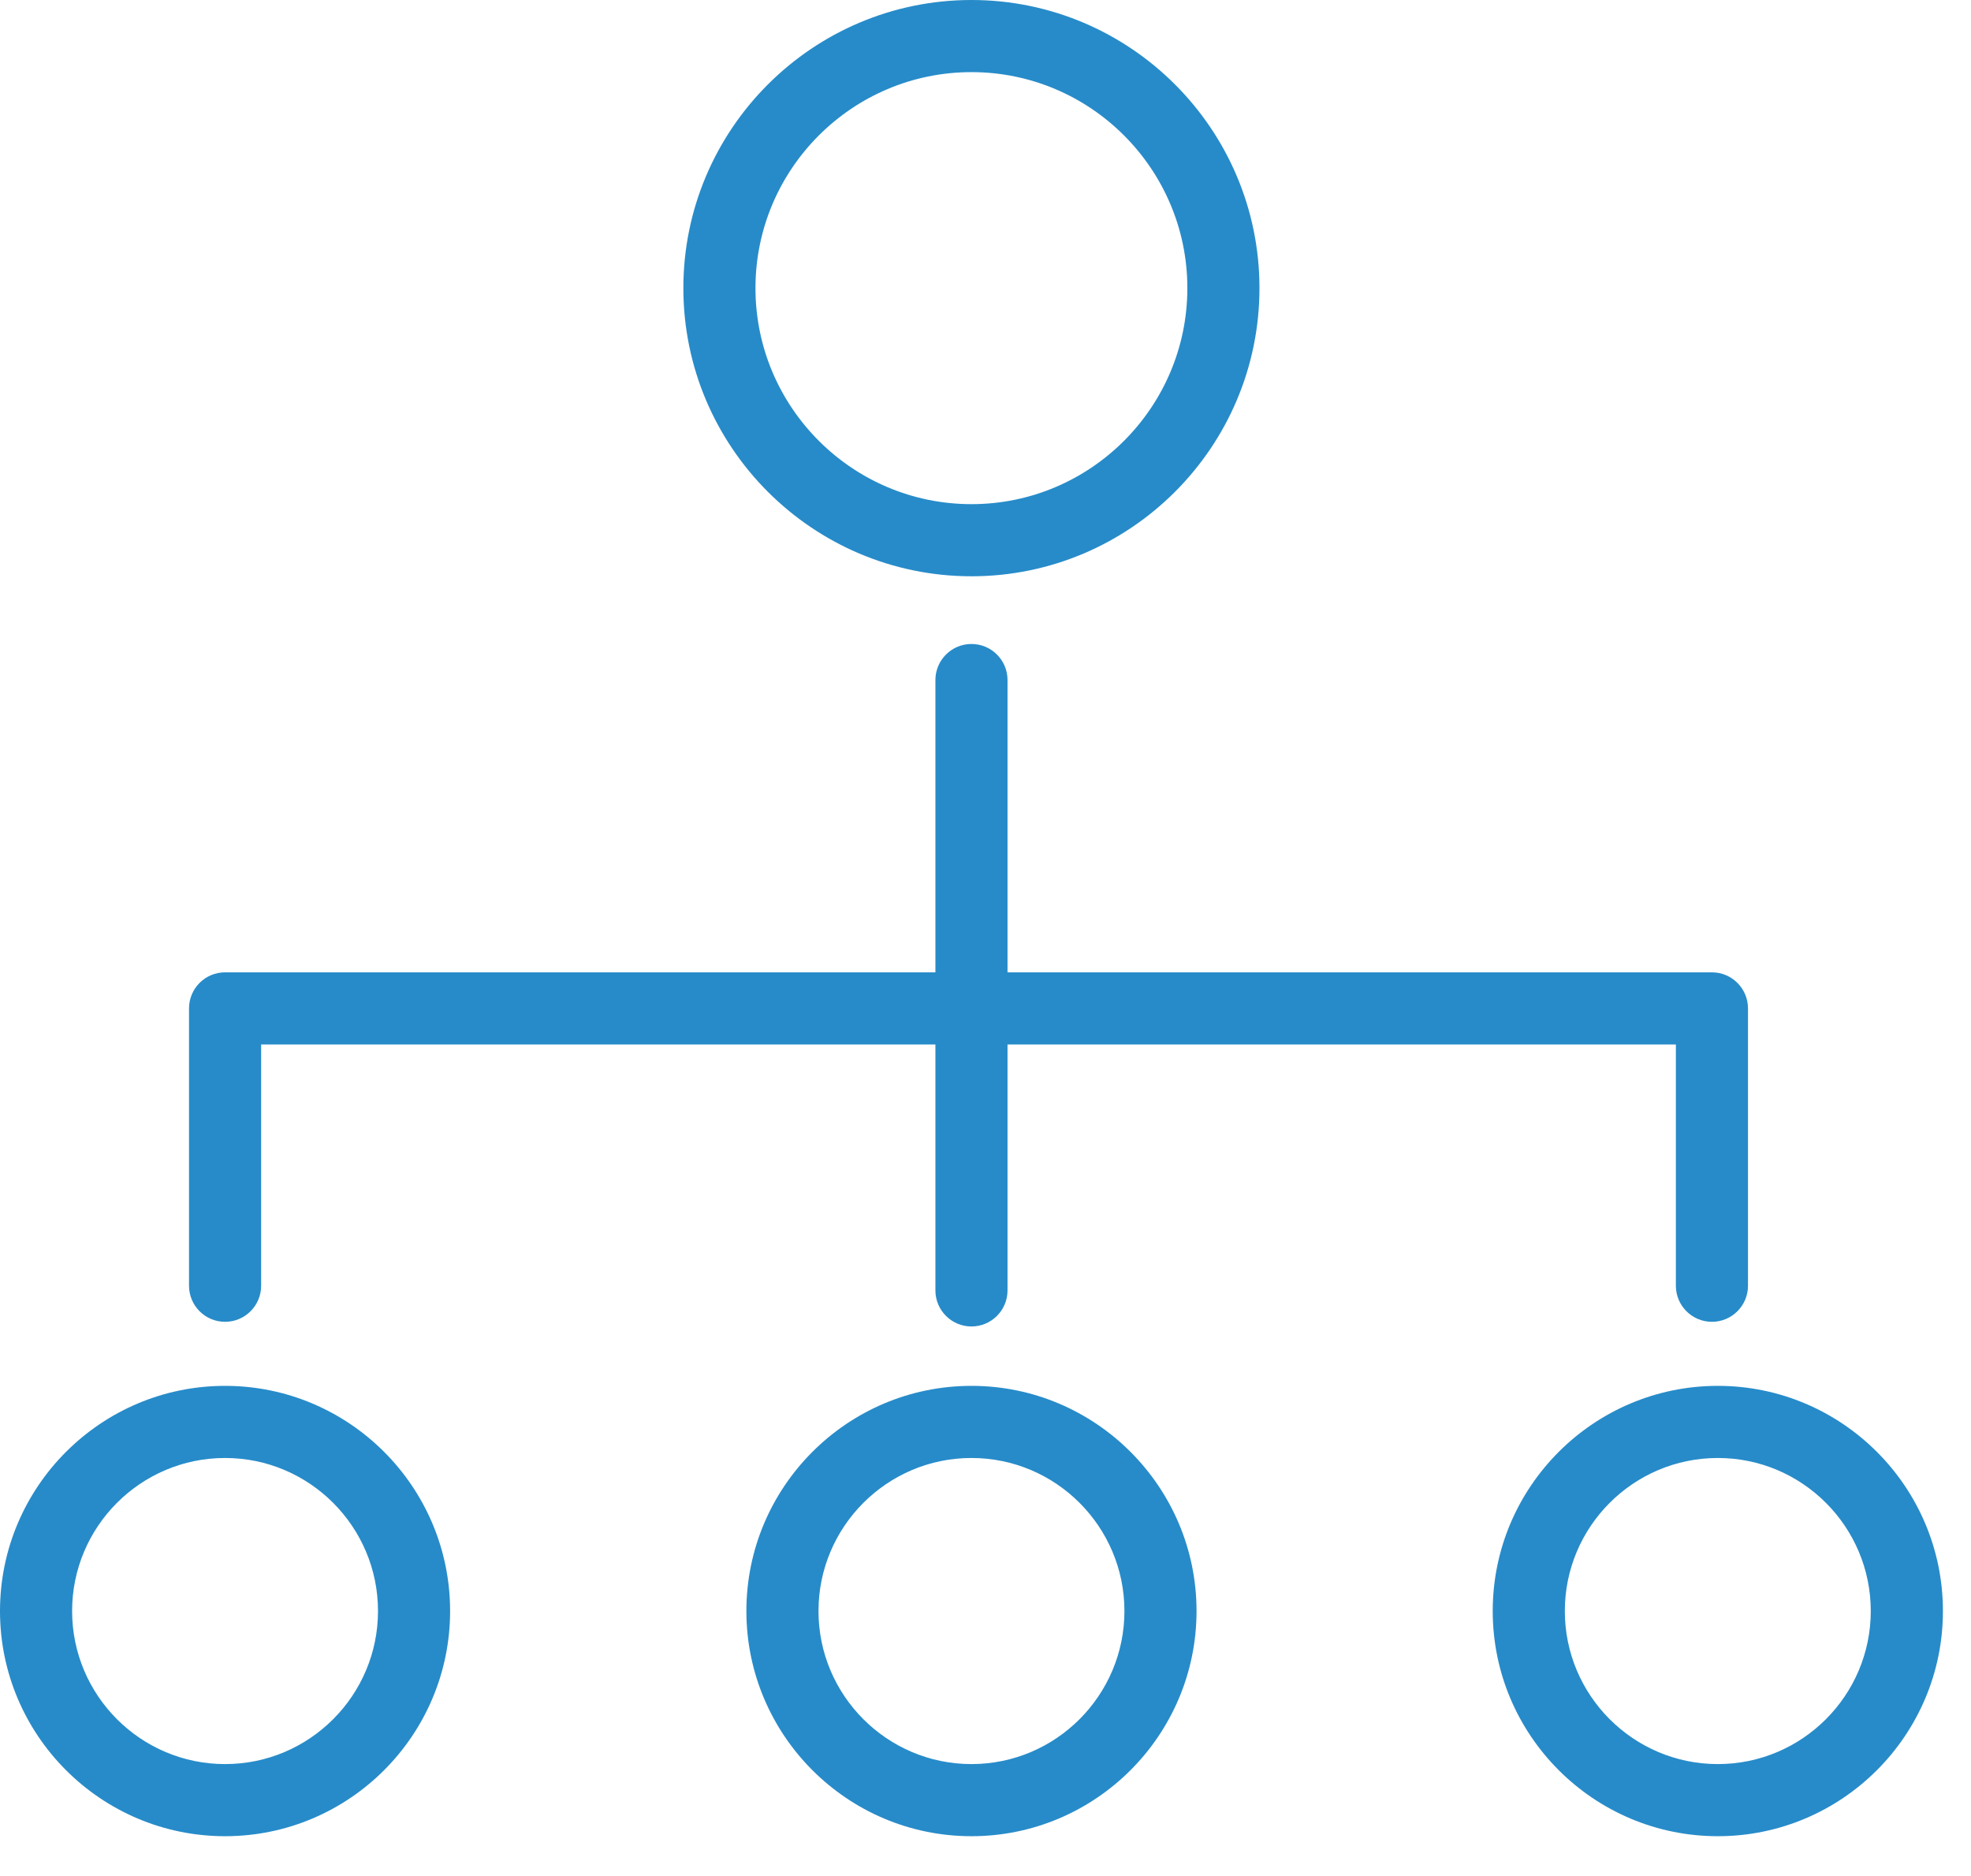
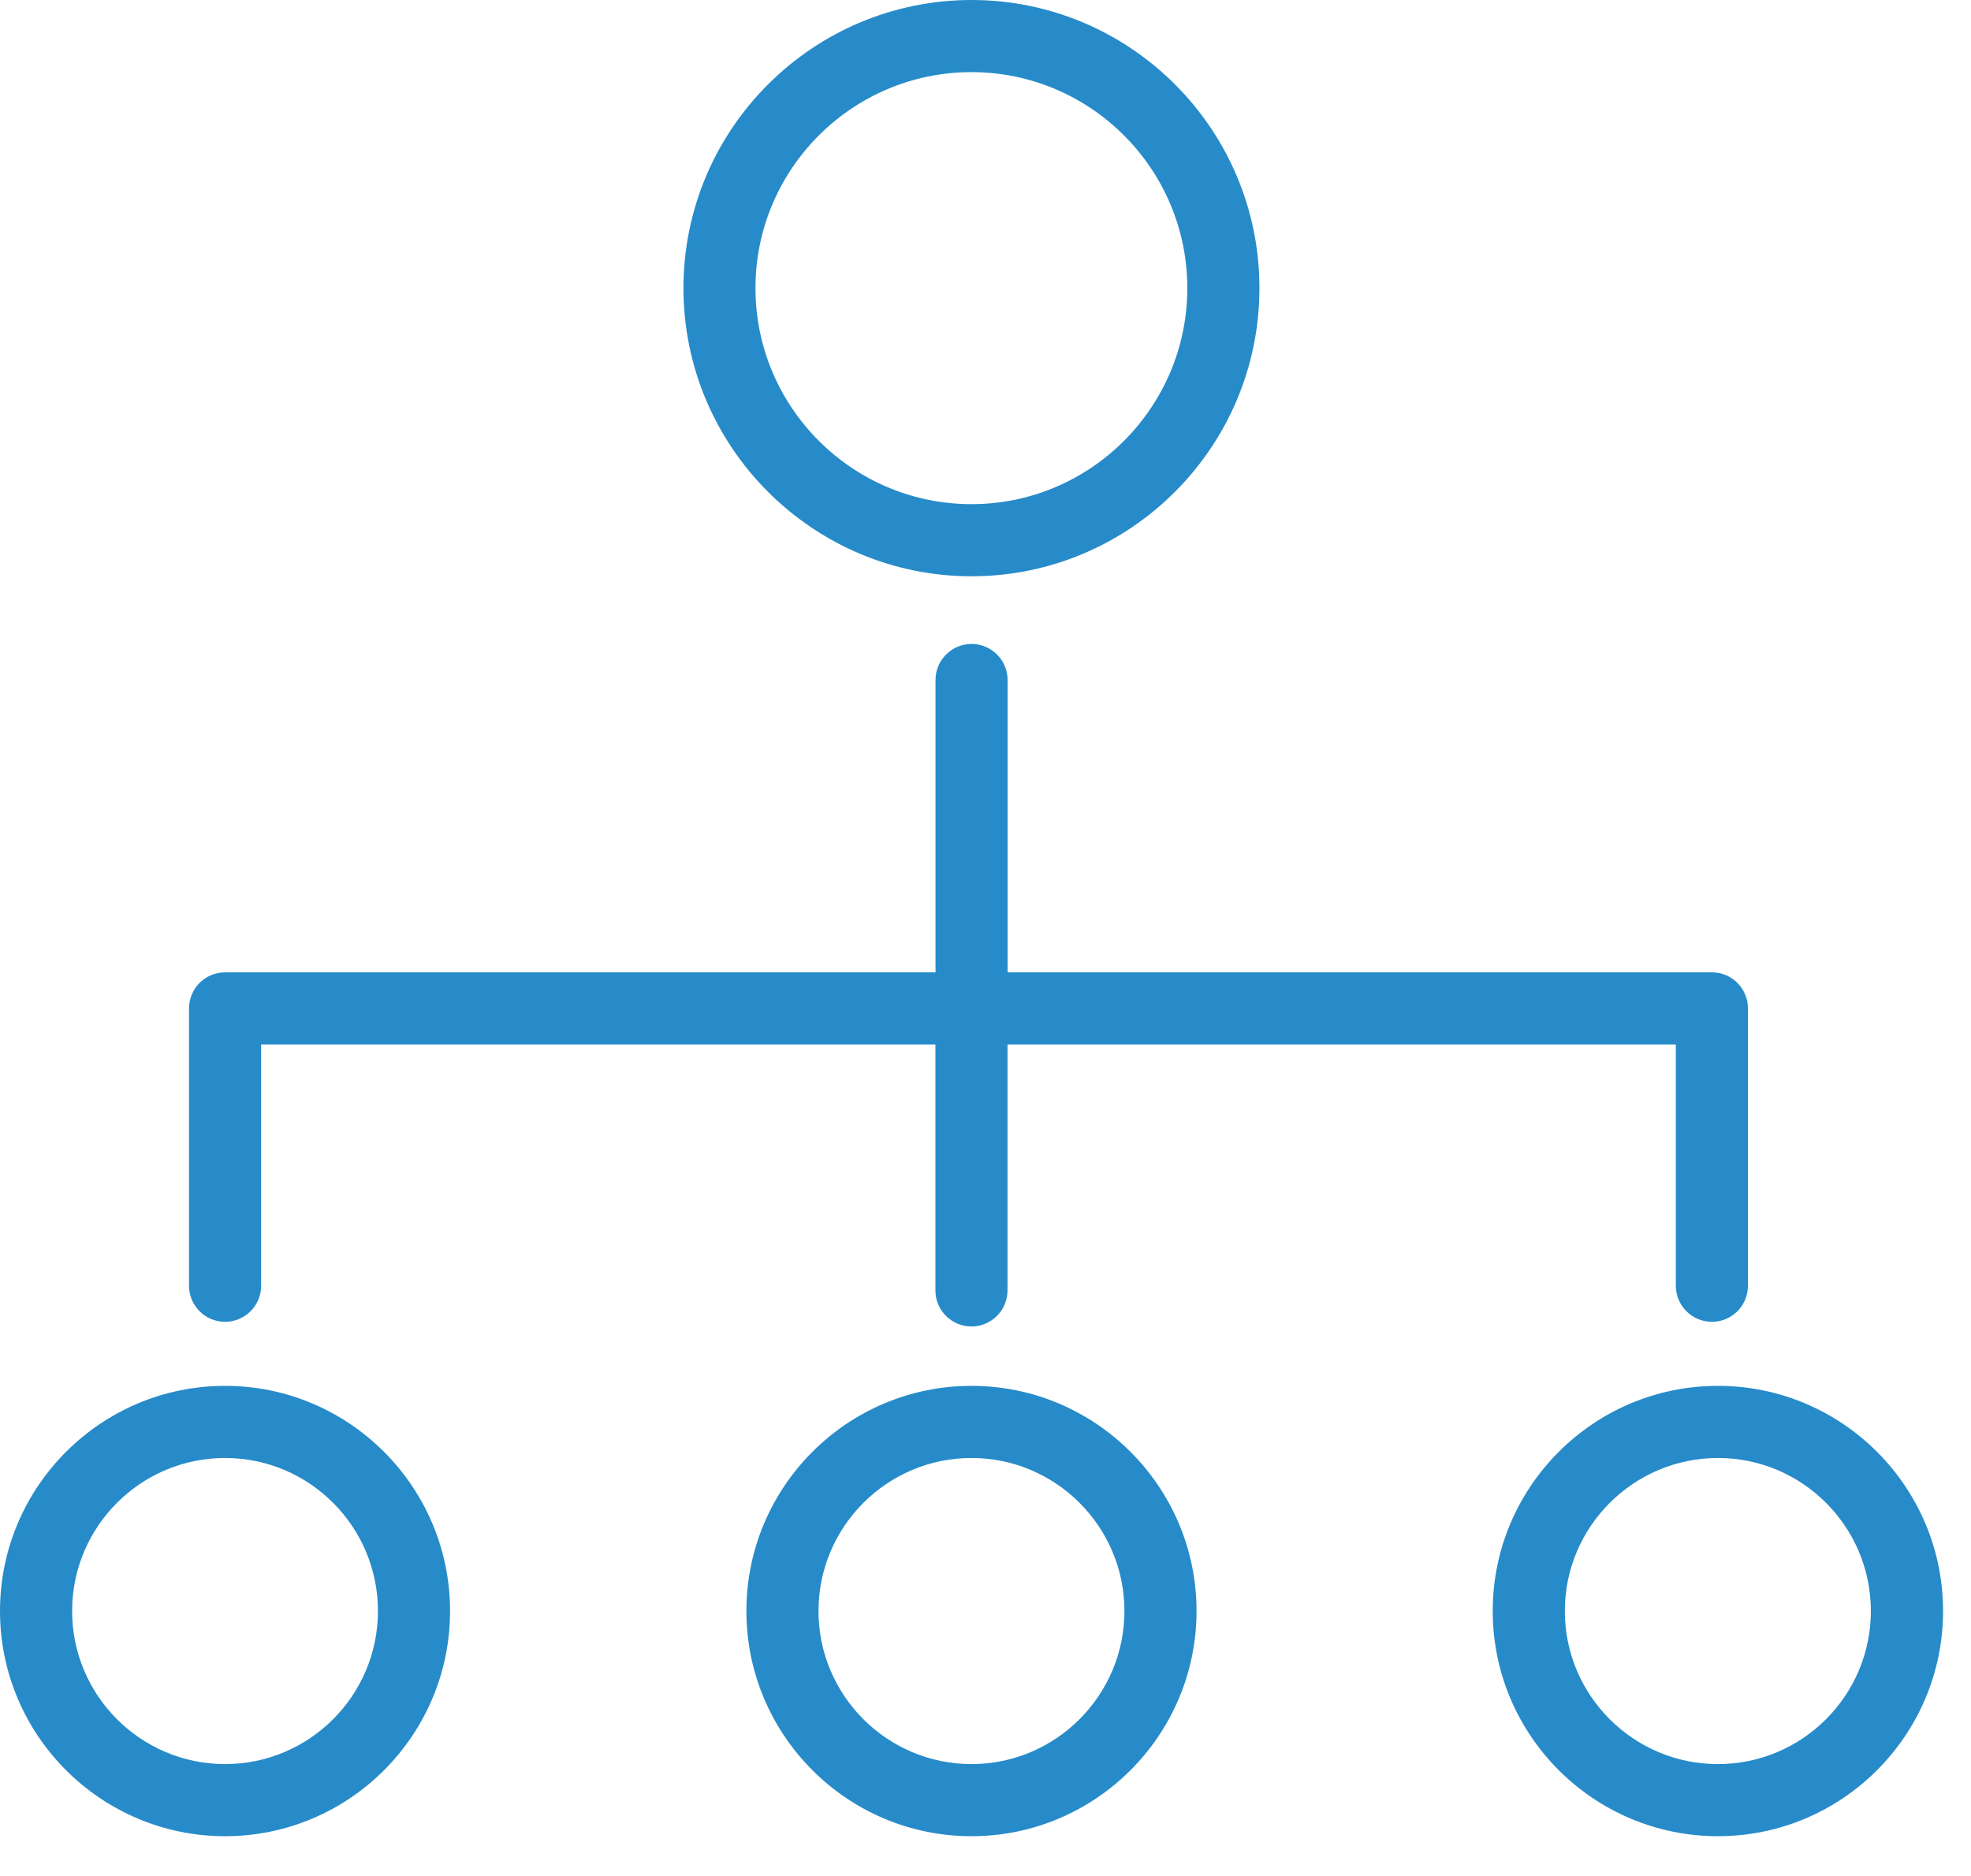
- <svg xmlns="http://www.w3.org/2000/svg" width="41px" height="39px" viewBox="0 0 41 39" version="1.1">
-   <defs />
-   <g id="Page-1" stroke="none" stroke-width="1" fill="none" fill-rule="evenodd">
-     <path d="M20.208,11.985 C23.512,11.985 26.199,9.297 26.199,5.992 C26.199,2.688 23.512,0 20.208,0 C16.904,0 14.215,2.688 14.215,5.992 C14.215,9.297 16.904,11.985 20.208,11.985 L20.208,11.985 Z M20.208,1.5 C22.684,1.5 24.699,3.515 24.699,5.992 C24.699,8.47 22.684,10.485 20.208,10.485 C17.731,10.485 15.715,8.47 15.715,5.992 C15.715,3.515 17.731,1.5 20.208,1.5 L20.208,1.5 Z M35.734,28.822 C33.151,28.822 31.051,30.923 31.051,33.505 C31.051,36.087 33.151,38.188 35.734,38.188 C38.315,38.188 40.416,36.087 40.416,33.505 C40.416,30.923 38.315,28.822 35.734,28.822 L35.734,28.822 Z M35.734,36.688 C33.978,36.688 32.551,35.26 32.551,33.505 C32.551,31.75 33.978,30.322 35.734,30.322 C37.488,30.322 38.915,31.75 38.915,33.505 C38.915,35.26 37.488,36.688 35.734,36.688 L35.734,36.688 Z M4.682,27.49 C5.096,27.49 5.432,27.154 5.432,26.74 L5.432,21.722 L19.458,21.722 L19.458,26.837 C19.458,27.251 19.794,27.587 20.208,27.587 C20.622,27.587 20.958,27.251 20.958,26.837 L20.958,21.722 L34.861,21.722 L34.861,26.74 C34.861,27.154 35.197,27.49 35.611,27.49 C36.025,27.49 36.361,27.154 36.361,26.74 L36.361,20.972 C36.361,20.558 36.025,20.222 35.611,20.222 L20.958,20.222 L20.958,14.143 C20.958,13.729 20.622,13.393 20.208,13.393 C19.794,13.393 19.458,13.729 19.458,14.143 L19.458,20.222 L4.682,20.222 C4.267,20.222 3.932,20.558 3.932,20.972 L3.932,26.74 C3.932,27.154 4.267,27.49 4.682,27.49 L4.682,27.49 Z M20.208,28.822 C17.626,28.822 15.526,30.923 15.526,33.505 C15.526,36.087 17.626,38.188 20.208,38.188 C22.789,38.188 24.89,36.087 24.89,33.505 C24.89,30.923 22.789,28.822 20.208,28.822 L20.208,28.822 Z M20.208,36.688 C18.454,36.688 17.026,35.26 17.026,33.505 C17.026,31.75 18.454,30.322 20.208,30.322 C21.962,30.322 23.39,31.75 23.39,33.505 C23.39,35.26 21.962,36.688 20.208,36.688 L20.208,36.688 Z M4.682,28.822 C2.1,28.822 0,30.923 0,33.505 C0,36.087 2.1,38.188 4.682,38.188 C7.263,38.188 9.363,36.087 9.363,33.505 C9.363,30.923 7.263,28.822 4.682,28.822 L4.682,28.822 Z M4.682,36.688 C2.927,36.688 1.5,35.26 1.5,33.505 C1.5,31.75 2.927,30.322 4.682,30.322 C6.436,30.322 7.863,31.75 7.863,33.505 C7.863,35.26 6.436,36.688 4.682,36.688 L4.682,36.688 Z" id="alignment" fill="#278BC9" />
-   </g>
+ <svg xmlns="http://www.w3.org/2000/svg" width="41" height="39" viewBox="0 0 41 39" class="svg-fill">
+   <path d="M20.208 11.985c3.304 0 5.99-2.688 5.99-5.993C26.2 2.688 23.513 0 20.21 0c-3.304 0-5.993 2.688-5.993 5.992 0 3.305 2.69 5.993 5.993 5.993zm0-10.485c2.476 0 4.49 2.015 4.49 4.492 0 2.478-2.014 4.493-4.49 4.493-2.477 0-4.493-2.015-4.493-4.493 0-2.477 2.016-4.492 4.493-4.492zm15.526 27.322c-2.583 0-4.683 2.1-4.683 4.683 0 2.582 2.1 4.683 4.686 4.683 2.58 0 4.682-2.1 4.682-4.683 0-2.582-2.1-4.683-4.682-4.683zm0 7.866c-1.756 0-3.183-1.428-3.183-3.183s1.43-3.183 3.186-3.183c1.754 0 3.18 1.428 3.18 3.183s-1.426 3.183-3.18 3.183zM4.682 27.49c.414 0 .75-.336.75-.75v-5.018h14.026v5.115c0 .414.336.75.75.75s.75-.336.75-.75v-5.115H34.86v5.018c0 .414.337.75.75.75.415 0 .75-.336.75-.75v-5.768c0-.414-.335-.75-.75-.75H20.96v-6.08c0-.413-.336-.75-.75-.75s-.75.337-.75.75v6.08H4.682c-.415 0-.75.336-.75.75v5.768c0 .414.335.75.75.75zm15.526 1.332c-2.582 0-4.682 2.1-4.682 4.683 0 2.582 2.1 4.683 4.682 4.683 2.58 0 4.682-2.1 4.682-4.683 0-2.582-2.1-4.683-4.682-4.683zm0 7.866c-1.754 0-3.182-1.428-3.182-3.183s1.428-3.183 3.182-3.183 3.182 1.428 3.182 3.183-1.428 3.183-3.182 3.183zM4.682 28.822C2.1 28.822 0 30.922 0 33.505c0 2.582 2.1 4.683 4.682 4.683 2.58 0 4.68-2.1 4.68-4.683 0-2.582-2.1-4.683-4.68-4.683zm0 7.866c-1.755 0-3.182-1.428-3.182-3.183s1.427-3.183 3.182-3.183c1.754 0 3.18 1.428 3.18 3.183s-1.426 3.183-3.18 3.183z" fill="#278BC9" fill-rule="evenodd" />
</svg>
